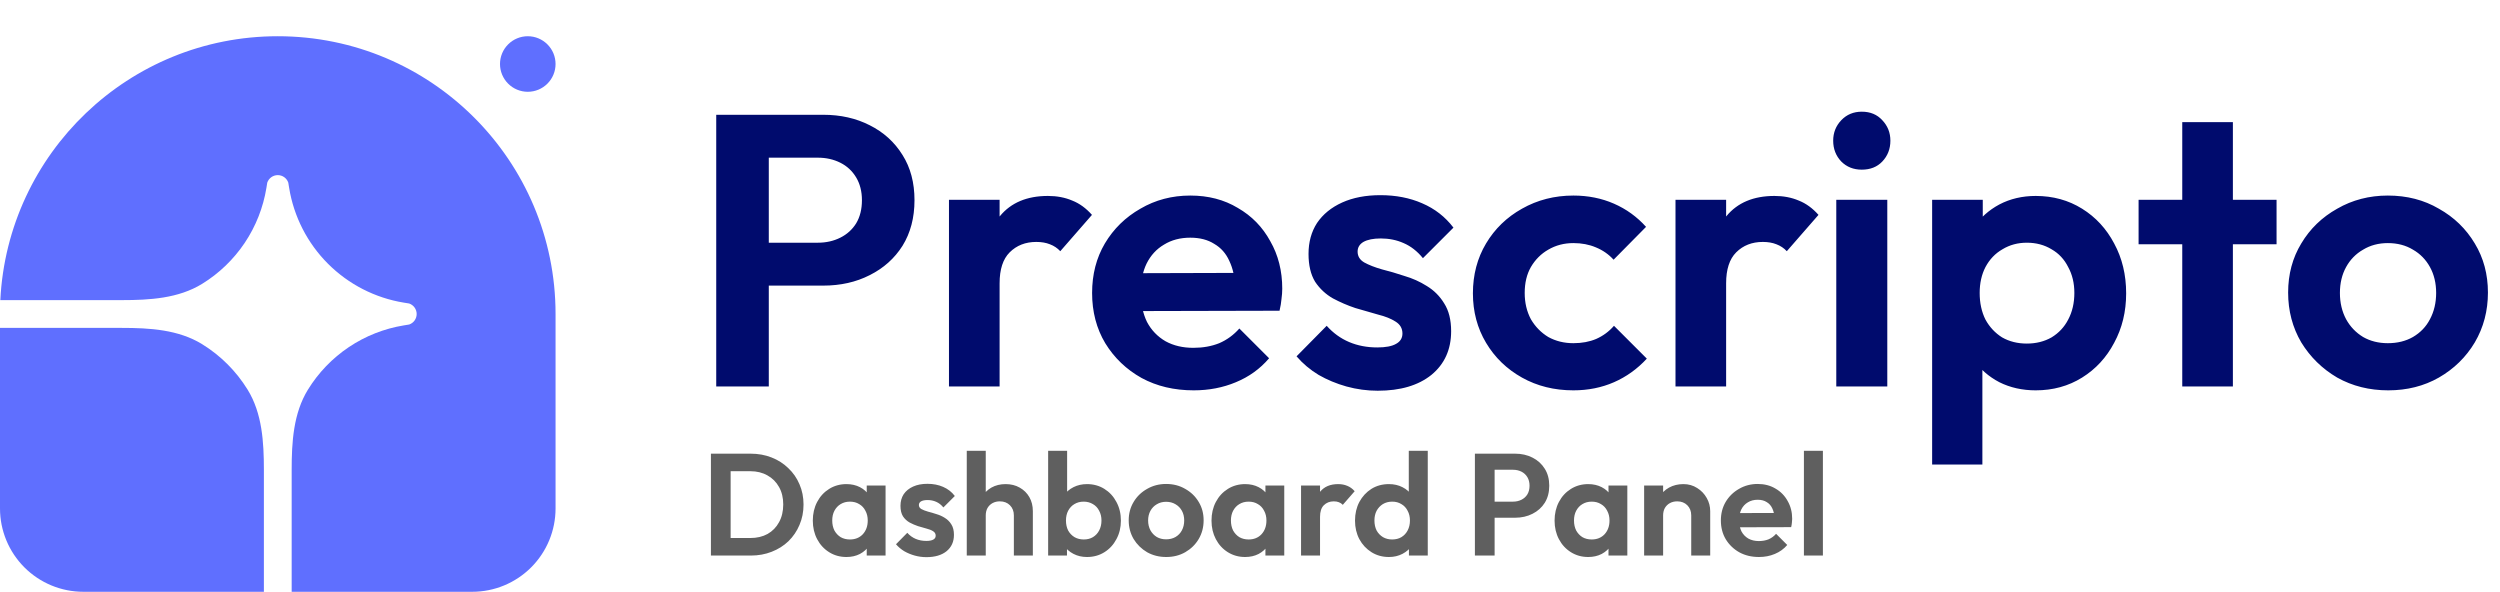
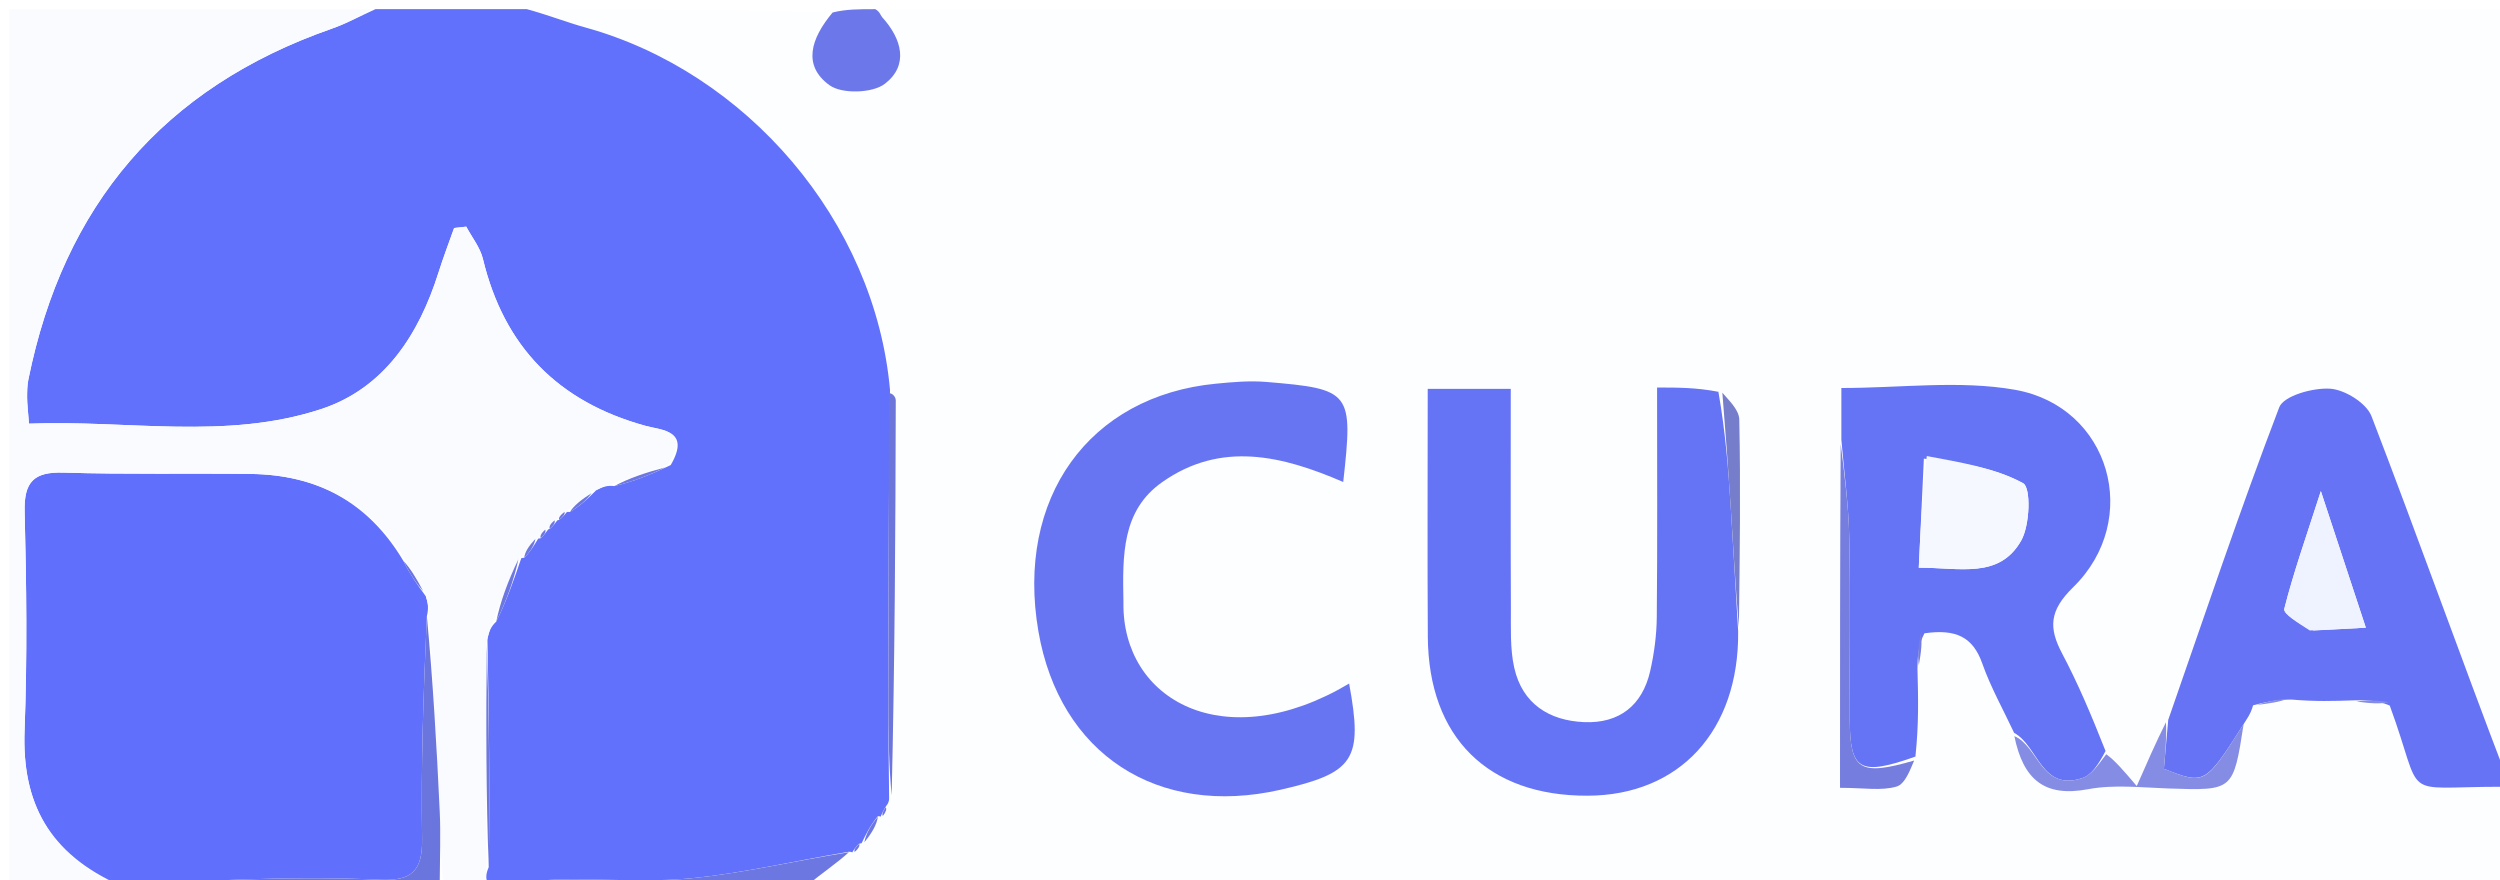
- <svg xmlns="http://www.w3.org/2000/svg" width="207" height="49" viewBox="0 0 207 49" fill="none">
-   <path d="M23 3C35.703 3 46 13.297 46 26V42.1C46 43.93 45.273 45.685 43.979 46.979C42.685 48.273 40.93 49 39.1 49H24.15V38.91C24.15 36.608 24.29 34.222 25.497 32.263C26.362 30.859 27.518 29.657 28.888 28.738C30.258 27.82 31.81 27.208 33.437 26.942L33.878 26.87C34.059 26.808 34.217 26.691 34.328 26.535C34.44 26.379 34.5 26.192 34.5 26C34.5 25.808 34.44 25.621 34.328 25.465C34.217 25.309 34.059 25.192 33.878 25.129L33.437 25.058C31.059 24.67 28.863 23.544 27.159 21.84C25.456 20.137 24.33 17.941 23.942 15.563L23.87 15.122C23.808 14.941 23.691 14.783 23.535 14.671C23.379 14.56 23.192 14.5 23 14.5C22.808 14.5 22.621 14.56 22.465 14.671C22.309 14.783 22.191 14.941 22.129 15.122L22.058 15.563C21.792 17.19 21.18 18.741 20.261 20.111C19.343 21.481 18.141 22.638 16.737 23.502C14.777 24.71 12.392 24.85 10.09 24.85H0.027C0.629 12.682 10.683 3 23 3Z" fill="#5F6FFF" />
-   <path d="M0 27.15H10.09C12.392 27.15 14.777 27.29 16.737 28.498C18.269 29.442 19.558 30.731 20.502 32.263C21.71 34.222 21.85 36.608 21.85 38.91V49H6.9C5.07 49 3.315 48.273 2.021 46.979C0.727 45.685 0 43.93 0 42.1L0 27.15ZM46 5.3C46 5.91 45.758 6.495 45.326 6.926C44.895 7.358 44.31 7.6 43.7 7.6C43.09 7.6 42.505 7.358 42.074 6.926C41.642 6.495 41.4 5.91 41.4 5.3C41.4 4.69 41.642 4.105 42.074 3.674C42.505 3.242 43.09 3 43.7 3C44.31 3 44.895 3.242 45.326 3.674C45.758 4.105 46 4.69 46 5.3Z" fill="#5F6FFF" />
-   <path d="M62.504 23.648V20.096H67.72C68.403 20.096 69.021 19.957 69.576 19.68C70.131 19.403 70.568 19.008 70.888 18.496C71.208 17.963 71.368 17.323 71.368 16.576C71.368 15.851 71.208 15.221 70.888 14.688C70.568 14.155 70.131 13.749 69.576 13.472C69.021 13.195 68.403 13.056 67.72 13.056H62.504V9.504H68.168C69.597 9.504 70.877 9.792 72.008 10.368C73.16 10.944 74.067 11.765 74.728 12.832C75.389 13.877 75.72 15.125 75.72 16.576C75.72 18.027 75.389 19.285 74.728 20.352C74.067 21.397 73.16 22.208 72.008 22.784C70.877 23.36 69.597 23.648 68.168 23.648H62.504ZM59.304 32V9.504H63.656V32H59.304ZM78.575 32V16.544H82.767V32H78.575ZM82.767 23.456L81.135 22.368C81.327 20.469 81.881 18.976 82.799 17.888C83.716 16.779 85.039 16.224 86.767 16.224C87.513 16.224 88.185 16.352 88.783 16.608C89.38 16.843 89.924 17.237 90.415 17.792L87.791 20.8C87.556 20.544 87.268 20.352 86.927 20.224C86.607 20.096 86.233 20.032 85.807 20.032C84.911 20.032 84.175 20.32 83.599 20.896C83.044 21.451 82.767 22.304 82.767 23.456ZM98.842 32.32C97.22 32.32 95.78 31.979 94.522 31.296C93.263 30.592 92.26 29.632 91.514 28.416C90.788 27.2 90.426 25.813 90.426 24.256C90.426 22.72 90.778 21.355 91.482 20.16C92.207 18.944 93.188 17.984 94.426 17.28C95.663 16.555 97.039 16.192 98.554 16.192C100.047 16.192 101.359 16.533 102.49 17.216C103.642 17.877 104.538 18.795 105.178 19.968C105.839 21.12 106.17 22.432 106.17 23.904C106.17 24.181 106.148 24.469 106.106 24.768C106.084 25.045 106.031 25.365 105.946 25.728L92.954 25.76V22.624L103.994 22.592L102.298 23.904C102.255 22.987 102.084 22.219 101.786 21.6C101.508 20.981 101.092 20.512 100.538 20.192C100.004 19.851 99.343 19.68 98.554 19.68C97.722 19.68 96.996 19.872 96.378 20.256C95.759 20.619 95.279 21.141 94.938 21.824C94.618 22.485 94.458 23.275 94.458 24.192C94.458 25.131 94.628 25.952 94.97 26.656C95.332 27.339 95.844 27.872 96.506 28.256C97.167 28.619 97.935 28.8 98.81 28.8C99.599 28.8 100.314 28.672 100.954 28.416C101.594 28.139 102.148 27.733 102.618 27.2L105.082 29.664C104.335 30.539 103.418 31.2 102.33 31.648C101.263 32.096 100.1 32.32 98.842 32.32ZM114.074 32.352C113.2 32.352 112.336 32.235 111.482 32C110.65 31.765 109.882 31.445 109.178 31.04C108.474 30.613 107.866 30.101 107.354 29.504L109.85 26.976C110.384 27.573 111.002 28.021 111.706 28.32C112.41 28.619 113.189 28.768 114.042 28.768C114.725 28.768 115.237 28.672 115.578 28.48C115.941 28.288 116.122 28 116.122 27.616C116.122 27.189 115.93 26.859 115.546 26.624C115.184 26.389 114.704 26.197 114.106 26.048C113.509 25.877 112.88 25.696 112.218 25.504C111.578 25.291 110.96 25.024 110.362 24.704C109.765 24.363 109.274 23.904 108.89 23.328C108.528 22.731 108.346 21.963 108.346 21.024C108.346 20.043 108.581 19.189 109.05 18.464C109.541 17.739 110.234 17.173 111.13 16.768C112.026 16.363 113.082 16.16 114.298 16.16C115.578 16.16 116.73 16.384 117.754 16.832C118.8 17.28 119.664 17.952 120.346 18.848L117.818 21.376C117.349 20.8 116.816 20.384 116.218 20.128C115.642 19.872 115.013 19.744 114.33 19.744C113.712 19.744 113.232 19.84 112.89 20.032C112.57 20.224 112.41 20.491 112.41 20.832C112.41 21.216 112.592 21.515 112.954 21.728C113.338 21.941 113.829 22.133 114.426 22.304C115.024 22.453 115.642 22.635 116.282 22.848C116.944 23.04 117.562 23.317 118.138 23.68C118.736 24.043 119.216 24.523 119.578 25.12C119.962 25.717 120.154 26.485 120.154 27.424C120.154 28.939 119.61 30.144 118.522 31.04C117.434 31.915 115.952 32.352 114.074 32.352ZM130.277 32.32C128.698 32.32 127.28 31.968 126.021 31.264C124.762 30.56 123.77 29.6 123.045 28.384C122.32 27.168 121.957 25.803 121.957 24.288C121.957 22.752 122.32 21.376 123.045 20.16C123.77 18.944 124.762 17.984 126.021 17.28C127.301 16.555 128.72 16.192 130.277 16.192C131.493 16.192 132.613 16.416 133.637 16.864C134.661 17.312 135.546 17.952 136.293 18.784L133.605 21.504C133.2 21.056 132.709 20.715 132.133 20.48C131.578 20.245 130.96 20.128 130.277 20.128C129.509 20.128 128.816 20.309 128.197 20.672C127.6 21.013 127.12 21.493 126.757 22.112C126.416 22.709 126.245 23.424 126.245 24.256C126.245 25.067 126.416 25.792 126.757 26.432C127.12 27.051 127.6 27.541 128.197 27.904C128.816 28.245 129.509 28.416 130.277 28.416C130.981 28.416 131.61 28.299 132.165 28.064C132.741 27.808 133.232 27.445 133.637 26.976L136.357 29.696C135.568 30.549 134.661 31.2 133.637 31.648C132.613 32.096 131.493 32.32 130.277 32.32ZM138.731 32V16.544H142.923V32H138.731ZM142.923 23.456L141.291 22.368C141.483 20.469 142.038 18.976 142.955 17.888C143.872 16.779 145.195 16.224 146.923 16.224C147.67 16.224 148.342 16.352 148.939 16.608C149.536 16.843 150.08 17.237 150.571 17.792L147.947 20.8C147.712 20.544 147.424 20.352 147.083 20.224C146.763 20.096 146.39 20.032 145.963 20.032C145.067 20.032 144.331 20.32 143.755 20.896C143.2 21.451 142.923 22.304 142.923 23.456ZM152.044 32V16.544H156.268V32H152.044ZM154.156 14.048C153.473 14.048 152.908 13.824 152.46 13.376C152.012 12.907 151.788 12.331 151.788 11.648C151.788 10.987 152.012 10.421 152.46 9.952C152.908 9.483 153.473 9.248 154.156 9.248C154.86 9.248 155.425 9.483 155.852 9.952C156.3 10.421 156.524 10.987 156.524 11.648C156.524 12.331 156.3 12.907 155.852 13.376C155.425 13.824 154.86 14.048 154.156 14.048ZM168.557 32.32C167.448 32.32 166.445 32.096 165.549 31.648C164.653 31.179 163.938 30.549 163.405 29.76C162.872 28.971 162.584 28.064 162.541 27.04V21.568C162.584 20.544 162.872 19.637 163.405 18.848C163.96 18.037 164.674 17.397 165.549 16.928C166.445 16.459 167.448 16.224 168.557 16.224C169.986 16.224 171.266 16.576 172.397 17.28C173.528 17.984 174.413 18.944 175.053 20.16C175.714 21.376 176.045 22.752 176.045 24.288C176.045 25.803 175.714 27.168 175.053 28.384C174.413 29.6 173.528 30.56 172.397 31.264C171.266 31.968 169.986 32.32 168.557 32.32ZM167.821 28.448C168.589 28.448 169.272 28.277 169.869 27.936C170.466 27.573 170.925 27.083 171.245 26.464C171.586 25.824 171.757 25.088 171.757 24.256C171.757 23.445 171.586 22.731 171.245 22.112C170.925 21.472 170.466 20.981 169.869 20.64C169.272 20.277 168.589 20.096 167.821 20.096C167.074 20.096 166.402 20.277 165.805 20.64C165.208 20.981 164.738 21.472 164.397 22.112C164.077 22.731 163.917 23.445 163.917 24.256C163.917 25.088 164.077 25.824 164.397 26.464C164.738 27.083 165.197 27.573 165.773 27.936C166.37 28.277 167.053 28.448 167.821 28.448ZM159.981 38.464V16.544H164.173V20.608L163.469 24.352L164.141 28.096V38.464H159.981ZM180.691 32V10.112H184.883V32H180.691ZM177.075 20.224V16.544H188.499V20.224H177.075ZM197.745 32.32C196.188 32.32 194.78 31.968 193.521 31.264C192.284 30.539 191.292 29.568 190.545 28.352C189.82 27.115 189.457 25.739 189.457 24.224C189.457 22.709 189.82 21.355 190.545 20.16C191.27 18.944 192.262 17.984 193.521 17.28C194.78 16.555 196.177 16.192 197.713 16.192C199.292 16.192 200.7 16.555 201.937 17.28C203.196 17.984 204.188 18.944 204.913 20.16C205.638 21.355 206.001 22.709 206.001 24.224C206.001 25.739 205.638 27.115 204.913 28.352C204.188 29.568 203.196 30.539 201.937 31.264C200.7 31.968 199.302 32.32 197.745 32.32ZM197.713 28.416C198.502 28.416 199.196 28.245 199.793 27.904C200.412 27.541 200.881 27.051 201.201 26.432C201.542 25.792 201.713 25.067 201.713 24.256C201.713 23.445 201.542 22.731 201.201 22.112C200.86 21.493 200.39 21.013 199.793 20.672C199.196 20.309 198.502 20.128 197.713 20.128C196.945 20.128 196.262 20.309 195.665 20.672C195.068 21.013 194.598 21.493 194.257 22.112C193.916 22.731 193.745 23.445 193.745 24.256C193.745 25.067 193.916 25.792 194.257 26.432C194.598 27.051 195.068 27.541 195.665 27.904C196.262 28.245 196.945 28.416 197.713 28.416Z" fill="#000B6D" />
-   <path d="M59.98 46V44.548H62.128C62.672 44.548 63.148 44.436 63.556 44.212C63.964 43.98 64.28 43.656 64.504 43.24C64.736 42.824 64.852 42.332 64.852 41.764C64.852 41.212 64.736 40.732 64.504 40.324C64.272 39.908 63.952 39.588 63.544 39.364C63.136 39.132 62.664 39.016 62.128 39.016H59.944V37.564H62.152C62.776 37.564 63.352 37.668 63.88 37.876C64.416 38.084 64.88 38.38 65.272 38.764C65.672 39.14 65.98 39.584 66.196 40.096C66.42 40.608 66.532 41.168 66.532 41.776C66.532 42.384 66.42 42.948 66.196 43.468C65.98 43.98 65.676 44.428 65.284 44.812C64.892 45.188 64.428 45.48 63.892 45.688C63.364 45.896 62.792 46 62.176 46H59.98ZM58.864 46V37.564H60.496V46H58.864ZM70.085 46.12C69.557 46.12 69.081 45.988 68.657 45.724C68.233 45.46 67.901 45.1 67.661 44.644C67.421 44.188 67.301 43.676 67.301 43.108C67.301 42.532 67.421 42.016 67.661 41.56C67.901 41.104 68.233 40.744 68.657 40.48C69.081 40.216 69.557 40.084 70.085 40.084C70.501 40.084 70.873 40.168 71.201 40.336C71.529 40.504 71.789 40.74 71.981 41.044C72.181 41.34 72.289 41.676 72.305 42.052V44.14C72.289 44.524 72.181 44.864 71.981 45.16C71.789 45.456 71.529 45.692 71.201 45.868C70.873 46.036 70.501 46.12 70.085 46.12ZM70.373 44.668C70.813 44.668 71.169 44.524 71.441 44.236C71.713 43.94 71.849 43.56 71.849 43.096C71.849 42.792 71.785 42.524 71.657 42.292C71.537 42.052 71.365 41.868 71.141 41.74C70.925 41.604 70.669 41.536 70.373 41.536C70.085 41.536 69.829 41.604 69.605 41.74C69.389 41.868 69.217 42.052 69.089 42.292C68.969 42.524 68.909 42.792 68.909 43.096C68.909 43.408 68.969 43.684 69.089 43.924C69.217 44.156 69.389 44.34 69.605 44.476C69.829 44.604 70.085 44.668 70.373 44.668ZM71.765 46V44.44L72.017 43.024L71.765 41.632V40.204H73.325V46H71.765ZM76.707 46.132C76.379 46.132 76.055 46.088 75.736 46C75.424 45.912 75.135 45.792 74.871 45.64C74.608 45.48 74.379 45.288 74.188 45.064L75.124 44.116C75.323 44.34 75.555 44.508 75.82 44.62C76.084 44.732 76.376 44.788 76.695 44.788C76.951 44.788 77.144 44.752 77.272 44.68C77.407 44.608 77.475 44.5 77.475 44.356C77.475 44.196 77.403 44.072 77.26 43.984C77.124 43.896 76.944 43.824 76.719 43.768C76.496 43.704 76.26 43.636 76.011 43.564C75.772 43.484 75.54 43.384 75.316 43.264C75.091 43.136 74.907 42.964 74.763 42.748C74.627 42.524 74.559 42.236 74.559 41.884C74.559 41.516 74.647 41.196 74.823 40.924C75.007 40.652 75.267 40.44 75.603 40.288C75.939 40.136 76.335 40.06 76.791 40.06C77.272 40.06 77.704 40.144 78.088 40.312C78.48 40.48 78.803 40.732 79.059 41.068L78.112 42.016C77.936 41.8 77.736 41.644 77.511 41.548C77.296 41.452 77.059 41.404 76.803 41.404C76.572 41.404 76.391 41.44 76.263 41.512C76.144 41.584 76.084 41.684 76.084 41.812C76.084 41.956 76.151 42.068 76.287 42.148C76.431 42.228 76.615 42.3 76.84 42.364C77.064 42.42 77.296 42.488 77.535 42.568C77.784 42.64 78.016 42.744 78.231 42.88C78.456 43.016 78.635 43.196 78.772 43.42C78.915 43.644 78.987 43.932 78.987 44.284C78.987 44.852 78.784 45.304 78.376 45.64C77.968 45.968 77.412 46.132 76.707 46.132ZM83.948 46V42.676C83.948 42.332 83.84 42.052 83.624 41.836C83.408 41.62 83.128 41.512 82.784 41.512C82.56 41.512 82.36 41.56 82.184 41.656C82.008 41.752 81.868 41.888 81.764 42.064C81.668 42.24 81.62 42.444 81.62 42.676L81.008 42.364C81.008 41.908 81.104 41.512 81.296 41.176C81.488 40.832 81.752 40.564 82.088 40.372C82.432 40.18 82.824 40.084 83.264 40.084C83.704 40.084 84.092 40.18 84.428 40.372C84.772 40.564 85.04 40.828 85.232 41.164C85.424 41.5 85.52 41.888 85.52 42.328V46H83.948ZM80.048 46V37.324H81.62V46H80.048ZM90.002 46.12C89.586 46.12 89.21 46.032 88.874 45.856C88.538 45.68 88.27 45.44 88.07 45.136C87.87 44.832 87.762 44.492 87.746 44.116V42.052C87.762 41.676 87.87 41.34 88.07 41.044C88.278 40.74 88.55 40.504 88.886 40.336C89.222 40.168 89.594 40.084 90.002 40.084C90.538 40.084 91.018 40.216 91.442 40.48C91.866 40.744 92.198 41.104 92.438 41.56C92.686 42.016 92.81 42.532 92.81 43.108C92.81 43.676 92.686 44.188 92.438 44.644C92.198 45.1 91.866 45.46 91.442 45.724C91.018 45.988 90.538 46.12 90.002 46.12ZM89.738 44.668C90.026 44.668 90.278 44.604 90.494 44.476C90.718 44.34 90.89 44.156 91.01 43.924C91.138 43.684 91.202 43.408 91.202 43.096C91.202 42.792 91.138 42.524 91.01 42.292C90.89 42.052 90.718 41.868 90.494 41.74C90.27 41.604 90.014 41.536 89.726 41.536C89.438 41.536 89.182 41.604 88.958 41.74C88.742 41.868 88.57 42.052 88.442 42.292C88.322 42.524 88.262 42.792 88.262 43.096C88.262 43.408 88.322 43.684 88.442 43.924C88.57 44.156 88.746 44.34 88.97 44.476C89.194 44.604 89.45 44.668 89.738 44.668ZM86.786 46V37.324H88.358V41.632L88.094 43.024L88.346 44.44V46H86.786ZM96.564 46.12C95.981 46.12 95.453 45.988 94.981 45.724C94.516 45.452 94.144 45.088 93.865 44.632C93.593 44.168 93.457 43.652 93.457 43.084C93.457 42.516 93.593 42.008 93.865 41.56C94.136 41.104 94.508 40.744 94.981 40.48C95.453 40.208 95.977 40.072 96.552 40.072C97.144 40.072 97.672 40.208 98.136 40.48C98.609 40.744 98.981 41.104 99.252 41.56C99.525 42.008 99.66 42.516 99.66 43.084C99.66 43.652 99.525 44.168 99.252 44.632C98.981 45.088 98.609 45.452 98.136 45.724C97.672 45.988 97.148 46.12 96.564 46.12ZM96.552 44.656C96.849 44.656 97.109 44.592 97.332 44.464C97.564 44.328 97.74 44.144 97.861 43.912C97.989 43.672 98.052 43.4 98.052 43.096C98.052 42.792 97.989 42.524 97.861 42.292C97.733 42.06 97.556 41.88 97.332 41.752C97.109 41.616 96.849 41.548 96.552 41.548C96.264 41.548 96.008 41.616 95.784 41.752C95.561 41.88 95.385 42.06 95.257 42.292C95.129 42.524 95.064 42.792 95.064 43.096C95.064 43.4 95.129 43.672 95.257 43.912C95.385 44.144 95.561 44.328 95.784 44.464C96.008 44.592 96.264 44.656 96.552 44.656ZM103.097 46.12C102.569 46.12 102.093 45.988 101.669 45.724C101.245 45.46 100.913 45.1 100.673 44.644C100.433 44.188 100.313 43.676 100.313 43.108C100.313 42.532 100.433 42.016 100.673 41.56C100.913 41.104 101.245 40.744 101.669 40.48C102.093 40.216 102.569 40.084 103.097 40.084C103.513 40.084 103.885 40.168 104.213 40.336C104.541 40.504 104.801 40.74 104.993 41.044C105.193 41.34 105.301 41.676 105.317 42.052V44.14C105.301 44.524 105.193 44.864 104.993 45.16C104.801 45.456 104.541 45.692 104.213 45.868C103.885 46.036 103.513 46.12 103.097 46.12ZM103.385 44.668C103.825 44.668 104.181 44.524 104.453 44.236C104.725 43.94 104.861 43.56 104.861 43.096C104.861 42.792 104.797 42.524 104.669 42.292C104.549 42.052 104.377 41.868 104.153 41.74C103.937 41.604 103.681 41.536 103.385 41.536C103.097 41.536 102.841 41.604 102.617 41.74C102.401 41.868 102.229 42.052 102.101 42.292C101.981 42.524 101.921 42.792 101.921 43.096C101.921 43.408 101.981 43.684 102.101 43.924C102.229 44.156 102.401 44.34 102.617 44.476C102.841 44.604 103.097 44.668 103.385 44.668ZM104.777 46V44.44L105.029 43.024L104.777 41.632V40.204H106.337V46H104.777ZM107.727 46V40.204H109.299V46H107.727ZM109.299 42.796L108.687 42.388C108.759 41.676 108.967 41.116 109.311 40.708C109.655 40.292 110.151 40.084 110.799 40.084C111.079 40.084 111.331 40.132 111.555 40.228C111.779 40.316 111.983 40.464 112.167 40.672L111.183 41.8C111.095 41.704 110.987 41.632 110.859 41.584C110.739 41.536 110.599 41.512 110.439 41.512C110.103 41.512 109.827 41.62 109.611 41.836C109.403 42.044 109.299 42.364 109.299 42.796ZM115.003 46.12C114.467 46.12 113.987 45.988 113.563 45.724C113.139 45.46 112.803 45.1 112.555 44.644C112.315 44.188 112.195 43.676 112.195 43.108C112.195 42.532 112.315 42.016 112.555 41.56C112.803 41.104 113.135 40.744 113.551 40.48C113.975 40.216 114.459 40.084 115.003 40.084C115.419 40.084 115.791 40.168 116.119 40.336C116.455 40.504 116.723 40.74 116.923 41.044C117.131 41.34 117.243 41.676 117.259 42.052V44.116C117.243 44.492 117.135 44.832 116.935 45.136C116.735 45.44 116.467 45.68 116.131 45.856C115.795 46.032 115.419 46.12 115.003 46.12ZM115.267 44.668C115.563 44.668 115.819 44.604 116.035 44.476C116.259 44.34 116.431 44.156 116.551 43.924C116.679 43.684 116.743 43.408 116.743 43.096C116.743 42.792 116.679 42.524 116.551 42.292C116.431 42.052 116.259 41.868 116.035 41.74C115.819 41.604 115.567 41.536 115.279 41.536C114.983 41.536 114.723 41.604 114.499 41.74C114.283 41.876 114.111 42.06 113.983 42.292C113.863 42.524 113.803 42.792 113.803 43.096C113.803 43.408 113.863 43.684 113.983 43.924C114.111 44.156 114.287 44.34 114.511 44.476C114.735 44.604 114.987 44.668 115.267 44.668ZM118.219 46H116.659V44.44L116.911 43.024L116.647 41.632V37.324H118.219V46ZM123.322 42.868V41.536H125.278C125.534 41.536 125.766 41.484 125.974 41.38C126.182 41.276 126.346 41.128 126.466 40.936C126.586 40.736 126.646 40.496 126.646 40.216C126.646 39.944 126.586 39.708 126.466 39.508C126.346 39.308 126.182 39.156 125.974 39.052C125.766 38.948 125.534 38.896 125.278 38.896H123.322V37.564H125.446C125.982 37.564 126.462 37.672 126.886 37.888C127.318 38.104 127.658 38.412 127.906 38.812C128.154 39.204 128.278 39.672 128.278 40.216C128.278 40.76 128.154 41.232 127.906 41.632C127.658 42.024 127.318 42.328 126.886 42.544C126.462 42.76 125.982 42.868 125.446 42.868H123.322ZM122.122 46V37.564H123.754V46H122.122ZM131.503 46.12C130.975 46.12 130.499 45.988 130.075 45.724C129.651 45.46 129.319 45.1 129.079 44.644C128.839 44.188 128.719 43.676 128.719 43.108C128.719 42.532 128.839 42.016 129.079 41.56C129.319 41.104 129.651 40.744 130.075 40.48C130.499 40.216 130.975 40.084 131.503 40.084C131.919 40.084 132.291 40.168 132.619 40.336C132.947 40.504 133.207 40.74 133.399 41.044C133.599 41.34 133.707 41.676 133.723 42.052V44.14C133.707 44.524 133.599 44.864 133.399 45.16C133.207 45.456 132.947 45.692 132.619 45.868C132.291 46.036 131.919 46.12 131.503 46.12ZM131.791 44.668C132.231 44.668 132.587 44.524 132.859 44.236C133.131 43.94 133.267 43.56 133.267 43.096C133.267 42.792 133.203 42.524 133.075 42.292C132.955 42.052 132.783 41.868 132.559 41.74C132.343 41.604 132.087 41.536 131.791 41.536C131.503 41.536 131.247 41.604 131.023 41.74C130.807 41.868 130.635 42.052 130.507 42.292C130.387 42.524 130.327 42.792 130.327 43.096C130.327 43.408 130.387 43.684 130.507 43.924C130.635 44.156 130.807 44.34 131.023 44.476C131.247 44.604 131.503 44.668 131.791 44.668ZM133.183 46V44.44L133.435 43.024L133.183 41.632V40.204H134.743V46H133.183ZM140.034 46V42.676C140.034 42.332 139.926 42.052 139.71 41.836C139.494 41.62 139.214 41.512 138.87 41.512C138.646 41.512 138.446 41.56 138.27 41.656C138.094 41.752 137.954 41.888 137.85 42.064C137.754 42.24 137.706 42.444 137.706 42.676L137.094 42.364C137.094 41.908 137.19 41.512 137.382 41.176C137.582 40.832 137.854 40.564 138.198 40.372C138.55 40.18 138.946 40.084 139.386 40.084C139.81 40.084 140.19 40.192 140.526 40.408C140.862 40.616 141.126 40.892 141.318 41.236C141.51 41.572 141.605 41.936 141.605 42.328V46H140.034ZM136.134 46V40.204H137.706V46H136.134ZM145.644 46.12C145.036 46.12 144.496 45.992 144.024 45.736C143.552 45.472 143.176 45.112 142.896 44.656C142.624 44.2 142.488 43.68 142.488 43.096C142.488 42.52 142.62 42.008 142.884 41.56C143.156 41.104 143.524 40.744 143.988 40.48C144.452 40.208 144.968 40.072 145.536 40.072C146.096 40.072 146.588 40.2 147.012 40.456C147.444 40.704 147.78 41.048 148.02 41.488C148.268 41.92 148.392 42.412 148.392 42.964C148.392 43.068 148.384 43.176 148.368 43.288C148.36 43.392 148.34 43.512 148.308 43.648L143.436 43.66V42.484L147.576 42.472L146.94 42.964C146.924 42.62 146.86 42.332 146.748 42.1C146.644 41.868 146.488 41.692 146.28 41.572C146.08 41.444 145.832 41.38 145.536 41.38C145.224 41.38 144.952 41.452 144.72 41.596C144.488 41.732 144.308 41.928 144.18 42.184C144.06 42.432 144 42.728 144 43.072C144 43.424 144.064 43.732 144.192 43.996C144.328 44.252 144.52 44.452 144.768 44.596C145.016 44.732 145.304 44.8 145.632 44.8C145.928 44.8 146.196 44.752 146.436 44.656C146.676 44.552 146.884 44.4 147.06 44.2L147.984 45.124C147.704 45.452 147.36 45.7 146.952 45.868C146.552 46.036 146.116 46.12 145.644 46.12ZM149.364 46V37.324H150.936V46H149.364Z" fill="#5F5F5F" />
+ <svg xmlns="http://www.w3.org/2000/svg" version="1.1" id="Layer_1" x="0px" y="0px" width="100%" viewBox="0 0 273 96" enable-background="new 0 0 273 96" xml:space="preserve">
+   <path fill="#FDFEFF" opacity="1" stroke="none" d=" M274,86   C274,89.659 274,93.317 274,97   C212.312,97 150.625,97 88.587,96.688   C89.856,95.28 91.474,94.185 93.07,93.045   C93.048,93.001 93.056,93.1 93.324,93.04   C93.756,92.67 93.92,92.36 94.046,92.059   C94.009,92.069 94.085,92.082 94.384,91.974   C95.204,90.979 95.726,90.093 96.226,89.158   C96.205,89.109 96.163,89.206 96.409,89.103   C96.75,88.67 96.846,88.342 97.027,87.816   C97.111,87.619 97.092,87.19 97.368,86.857   C97.712,72.253 97.787,57.983 97.818,43.713   C97.819,43.291 97.357,42.869 97.221,42.058   C95.534,24.098 81.482,7.854 63.932,3.004   C61.924,2.449 59.976,1.673 58,1   C68.688,1 79.375,1 90.454,1.364   C88.541,4.205 87.609,7.154 90.586,9.308   C91.939,10.287 95.282,10.186 96.627,9.151   C99.256,7.128 98.497,4.263 96.341,1.89   C96.142,1.67 96.11,1.3 96,1   C155.234,1 214.468,1 274,1   C274,28.687 274,56.375 273.693,84.342   C268.625,71.547 263.958,58.435 258.967,45.449   C258.417,44.017 256.057,42.551 254.45,42.446   C252.582,42.325 249.376,43.213 248.891,44.482   C244.582,55.753 240.746,67.206 236.521,78.871   C235.372,81.188 234.473,83.238 233.334,85.835   C231.881,84.132 230.954,83.045 229.951,81.607   C228.324,77.954 226.89,74.589 225.186,71.367   C223.687,68.533 223.795,66.663 226.388,64.129   C233.95,56.738 230.43,44.397 220.031,42.564   C213.98,41.497 207.586,42.37 201.077,42.37   C201.077,44.423 201.077,46.221 201.003,48.481   C200.929,61.238 200.929,73.533 200.929,86.029   C203.527,86.029 205.439,86.381 207.106,85.893   C208.062,85.613 208.62,83.97 209.493,82.51   C209.548,79.062 209.467,76.046 209.532,72.648   C209.799,71.184 209.921,70.102 210.446,69.035   C213.646,68.647 215.46,69.611 216.46,72.441   C217.382,75.053 218.762,77.503 219.968,80.385   C220.93,85.122 223.252,87.083 228.017,86.182   C230.859,85.645 233.888,86.005 236.828,86.103   C243.876,86.336 243.875,86.369 245.465,78.625   C245.782,77.899 245.909,77.46 246.431,76.982   C247.862,76.806 248.899,76.668 250.37,76.609   C252.853,76.619 254.902,76.55 257.339,76.607   C258.816,76.814 259.904,76.895 261.09,77.339   C264.824,87.568 261.782,85.919 273.014,85.915   C273.343,85.915 273.671,85.971 274,86  M189.965,68.05   C189.984,60.637 190.087,53.222 189.93,45.813   C189.906,44.697 188.671,43.608 187.134,42.318   C185.207,42.318 183.28,42.318 180.953,42.318   C180.953,51.097 180.999,59.238 180.921,67.378   C180.902,69.352 180.638,71.36 180.199,73.286   C179.344,77.038 176.82,79.017 172.998,78.857   C169.151,78.696 166.232,76.841 165.352,72.904   C164.888,70.826 164.999,68.603 164.989,66.444   C164.953,58.509 164.975,50.574 164.975,42.462   C161.698,42.462 159.113,42.462 155.907,42.462   C155.907,51.655 155.861,60.6 155.919,69.543   C155.991,80.518 162.482,86.929 173.369,86.891   C183.415,86.856 189.904,79.783 189.965,68.05  M122.642,65.317   C122.578,60.593 122.504,55.758 126.902,52.656   C133.353,48.106 140.062,49.775 146.68,52.634   C147.778,42.772 147.575,42.478 138.249,41.705   C136.448,41.556 134.605,41.723 132.796,41.896   C118.906,43.224 110.891,54.414 113.393,68.937   C115.7,82.322 126.373,89.305 139.839,86.239   C147.912,84.401 148.854,82.944 147.325,74.646   C133.71,82.734 122.496,76.46 122.642,65.317  z" />
+   <path fill="#6171FC" opacity="1" stroke="none" d=" M57.532,1   C59.976,1.673 61.924,2.449 63.932,3.004   C81.482,7.854 95.534,24.098 97.189,42.572   C97.03,54.473 97.006,65.471 97.004,76.469   C97.003,80.043 97.061,83.616 97.092,87.19   C97.092,87.19 97.111,87.619 96.812,87.95   C96.396,88.589 96.28,88.898 96.163,89.206   C96.163,89.206 96.205,89.109 95.852,89.137   C95.028,90.137 94.556,91.11 94.085,92.082   C94.085,92.082 94.009,92.069 93.798,92.146   C93.41,92.515 93.233,92.808 93.056,93.1   C93.056,93.1 93.048,93.001 92.678,93.014   C86.719,94.019 81.163,95.347 75.53,95.902   C70.612,96.387 65.607,95.912 60.645,96.047   C58.756,96.098 56.881,96.667 55,97   C54.556,97 54.111,97 53.314,96.666   C53.005,95.889 53.049,95.447 53.368,94.693   C53.517,86.266 53.392,78.15 53.228,69.749   C53.396,68.947 53.602,68.429 54.189,67.882   C55.356,65.54 56.142,63.228 56.924,60.958   C56.918,60.999 56.889,60.92 57.24,60.91   C57.979,60.185 58.367,59.47 58.803,58.764   C58.851,58.774 58.775,58.836 59.048,58.774   C59.481,58.393 59.641,58.073 59.849,57.826   C59.897,57.898 59.752,57.802 60.03,57.753   C60.479,57.388 60.65,57.072 60.864,56.808   C60.907,56.86 60.777,56.822 61.05,56.775   C61.52,56.431 61.717,56.133 61.918,55.893   C61.922,55.95 61.849,55.862 62.229,55.909   C63.378,55.226 64.147,54.497 65.094,53.546   C65.81,53.152 66.349,52.98 67.076,53.083   C69.174,52.59 71.083,51.822 73.245,50.781   C75.462,46.965 72.259,46.989 70.484,46.501   C60.962,43.879 55.052,37.887 52.734,28.269   C52.433,27.022 51.536,25.919 50.915,24.75   C50.473,24.798 50.031,24.846 49.589,24.894   C49.021,26.507 48.405,28.106 47.892,29.736   C45.741,36.562 41.947,42.414 35.057,44.677   C24.642,48.097 13.833,45.834 3.165,46.264   C3.051,44.747 2.965,44.09 2.963,43.433   C2.961,42.77 2.967,42.092 3.098,41.446   C6.932,22.45 17.822,9.557 36.22,3.135   C37.861,2.562 39.409,1.718 41,1   C46.355,1 51.71,1 57.532,1  z" />
+   <path fill="#6170FC" opacity="1" stroke="none" d=" M15,97   C14.556,97 14.111,97 13.166,96.704   C5.366,93.248 2.385,87.661 2.683,79.779   C2.984,71.822 2.89,63.841 2.691,55.877   C2.608,52.592 3.711,51.507 6.956,51.608   C13.756,51.818 20.567,51.672 27.373,51.754   C34.516,51.839 40.172,54.746 44.045,61.249   C44.785,62.734 45.542,63.816 46.497,65.108   C46.754,65.882 46.814,66.447 46.614,67.287   C46.241,75.576 45.959,83.591 46.092,91.6   C46.151,95.145 44.914,96.217 41.503,96.063   C36.38,95.831 31.235,95.88 26.107,96.046   C22.399,96.165 18.702,96.668 15,97  z" />
+   <path fill="#F9FBFF" opacity="1" stroke="none" d=" M44.062,60.847   C40.172,54.746 34.516,51.839 27.373,51.754   C20.567,51.672 13.756,51.818 6.956,51.608   C3.711,51.507 2.608,52.592 2.691,55.877   C2.89,63.841 2.984,71.822 2.683,79.779   C2.385,87.661 5.366,93.248 12.833,96.704   C9.012,97 5.024,97 1.018,97   C1.018,65.107 1.018,33.213 1.018,1   C14.019,1 27.041,1 40.531,1   C39.409,1.718 37.861,2.562 36.22,3.135   C17.822,9.557 6.932,22.45 3.098,41.446   C2.967,42.092 2.961,42.77 2.963,43.433   C2.965,44.09 3.051,44.747 3.165,46.264   C13.833,45.834 24.642,48.097 35.057,44.677   C41.947,42.414 45.741,36.562 47.892,29.736   C48.405,28.106 49.021,26.507 49.589,24.894   C50.031,24.846 50.473,24.798 50.915,24.75   C51.536,25.919 52.433,27.022 52.734,28.269   C55.052,37.887 60.962,43.879 70.484,46.501   C72.259,46.989 75.462,46.965 72.879,50.768   C70.469,51.621 68.678,52.215 66.887,52.808   C66.349,52.98 65.81,53.152 64.78,53.62   C63.475,54.565 62.662,55.213 61.849,55.862   C61.849,55.862 61.922,55.95 61.65,55.954   C61.178,56.246 60.978,56.534 60.777,56.822   C60.777,56.822 60.907,56.86 60.598,56.874   C60.11,57.192 59.931,57.497 59.752,57.802   C59.752,57.802 59.897,57.898 59.588,57.904   C59.11,58.219 58.943,58.528 58.775,58.836   C58.775,58.836 58.851,58.774 58.515,58.862   C57.749,59.606 57.319,60.263 56.889,60.92   C56.889,60.92 56.918,60.999 56.606,61.112   C55.466,63.455 54.637,65.683 53.809,67.912   C53.602,68.429 53.396,68.947 53.12,70.206   C53.065,78.966 53.079,86.985 53.092,95.004   C53.049,95.447 53.005,95.889 52.981,96.666   C51.611,97 50.222,97 48.431,96.532   C48.033,93.588 48.135,91.108 48.02,88.638   C47.685,81.427 47.263,74.22 46.874,67.011   C46.814,66.447 46.754,65.882 46.418,64.778   C45.449,63.108 44.755,61.977 44.062,60.847  z" />
+   <path fill="#6673F5" opacity="1" stroke="none" d=" M274,85.75   C273.671,85.971 273.343,85.915 273.014,85.915   C261.782,85.919 264.824,87.568 260.961,77.047   C259.474,76.421 258.212,76.451 256.95,76.481   C254.902,76.55 252.853,76.619 250.2,76.391   C248.409,76.403 247.223,76.712 246.036,77.021   C245.909,77.46 245.782,77.899 245.197,78.769   C240.792,85.719 240.792,85.719 236.299,83.955   C236.456,82.171 236.614,80.388 236.771,78.605   C240.746,67.206 244.582,55.753 248.891,44.482   C249.376,43.213 252.582,42.325 254.45,42.446   C256.057,42.551 258.417,44.017 258.967,45.449   C263.958,58.435 268.625,71.547 273.693,84.811   C274,85 274,85.5 274,85.75  M252.656,68.853   C254.37,68.759 256.084,68.666 258.349,68.542   C256.673,63.455 255.24,59.102 253.437,53.63   C251.833,58.611 250.454,62.499 249.444,66.48   C249.303,67.033 250.98,68.047 252.656,68.853  z" />
+   <path fill="#6B75DE" opacity="1" stroke="none" d=" M46.614,67.287   C47.263,74.22 47.685,81.427 48.02,88.638   C48.135,91.108 48.033,93.588 48.015,96.532   C37.312,97 26.625,97 15.469,97   C18.702,96.668 22.399,96.165 26.107,96.046   C31.235,95.88 36.38,95.831 41.503,96.063   C44.914,96.217 46.151,95.145 46.092,91.6   C45.959,83.591 46.241,75.576 46.614,67.287  z" />
+   <path fill="#6C78EA" opacity="1" stroke="none" d=" M95.583,1   C96.11,1.3 96.142,1.67 96.341,1.89   C98.497,4.263 99.256,7.128 96.627,9.151   C95.282,10.186 91.939,10.287 90.586,9.308   C87.609,7.154 88.541,4.205 90.922,1.364   C92.389,1 93.778,1 95.583,1  z" />
+   <path fill="#6C77E1" opacity="1" stroke="none" d=" M55.469,97   C56.881,96.667 58.756,96.098 60.645,96.047   C65.607,95.912 70.612,96.387 75.53,95.902   C81.163,95.347 86.719,94.019 92.701,93.058   C91.474,94.185 89.856,95.28 88.119,96.688   C77.312,97 66.625,97 55.469,97  z" />
+   <path fill="#6573F5" opacity="1" stroke="none" d=" M189.808,68.971   C189.904,79.783 183.415,86.856 173.369,86.891   C162.482,86.929 155.991,80.518 155.919,69.543   C155.861,60.6 155.907,51.655 155.907,42.462   C159.113,42.462 161.698,42.462 164.975,42.462   C164.975,50.574 164.953,58.509 164.989,66.444   C164.999,68.603 164.888,70.826 165.352,72.904   C166.232,76.841 169.151,78.696 172.998,78.857   C176.82,79.017 179.344,77.038 180.199,73.286   C180.638,71.36 180.902,69.352 180.921,67.378   C180.999,59.238 180.953,51.097 180.953,42.318   C183.28,42.318 185.207,42.318 187.649,42.784   C188.442,47.303 188.737,51.355 188.995,55.409   C189.283,59.929 189.538,64.451 189.808,68.971  z" />
+   <path fill="#6573F5" opacity="1" stroke="none" d=" M219.94,80.025   C218.762,77.503 217.382,75.053 216.46,72.441   C215.46,69.611 213.646,68.647 210.149,69.157   C209.428,70.52 209.407,71.775 209.386,73.031   C209.467,76.046 209.548,79.062 209.163,82.618   C203.068,84.782 202.028,84.106 201.994,78.627   C201.952,71.988 202.084,65.347 201.943,58.711   C201.867,55.142 201.379,51.582 201.077,48.019   C201.077,46.221 201.077,44.423 201.077,42.37   C207.586,42.37 213.98,41.497 220.031,42.564   C230.43,44.397 233.95,56.738 226.388,64.129   C223.795,66.663 223.687,68.533 225.186,71.367   C226.89,74.589 228.324,77.954 229.926,82.011   C229.127,83.515 228.399,84.618 227.41,84.956   C222.92,86.492 222.587,81.463 219.94,80.025  M210.085,50.084   C209.904,53.951 209.724,57.818 209.529,61.994   C213.95,61.966 218.319,63.265 220.717,59.024   C221.677,57.327 221.794,53.241 220.921,52.766   C217.844,51.092 214.172,50.512 210.085,50.084  z" />
+   <path fill="#6875F2" opacity="1" stroke="none" d=" M122.68,65.763   C122.496,76.46 133.71,82.734 147.325,74.646   C148.854,82.944 147.912,84.401 139.839,86.239   C126.373,89.305 115.7,82.322 113.393,68.937   C110.891,54.414 118.906,43.224 132.796,41.896   C134.605,41.723 136.448,41.556 138.249,41.705   C147.575,42.478 147.778,42.772 146.68,52.634   C140.062,49.775 133.353,48.106 126.902,52.656   C122.504,55.758 122.578,60.593 122.68,65.763  z" />
+   <path fill="#757DDE" opacity="1" stroke="none" d=" M201.003,48.481   C201.379,51.582 201.867,55.142 201.943,58.711   C202.084,65.347 201.952,71.988 201.994,78.627   C202.028,84.106 203.068,84.782 209.028,83.049   C208.62,83.97 208.062,85.613 207.106,85.893   C205.439,86.381 203.527,86.029 200.929,86.029   C200.929,73.533 200.929,61.238 201.003,48.481  z" />
+   <path fill="#848CE4" opacity="1" stroke="none" d=" M219.968,80.385   C222.587,81.463 222.92,86.492 227.41,84.956   C228.399,84.618 229.127,83.515 230.001,82.361   C230.954,83.045 231.881,84.132 233.334,85.835   C234.473,83.238 235.372,81.188 236.521,78.871   C236.614,80.388 236.456,82.171 236.299,83.955   C240.792,85.719 240.792,85.719 245.008,79.055   C243.875,86.369 243.876,86.336 236.828,86.103   C233.888,86.005 230.859,85.645 228.017,86.182   C223.252,87.083 220.93,85.122 219.968,80.385  z" />
+   <path fill="#6C75DA" opacity="1" stroke="none" d=" M97.368,86.857   C97.061,83.616 97.003,80.043 97.004,76.469   C97.006,65.471 97.03,54.473 97.079,42.961   C97.357,42.869 97.819,43.291 97.818,43.713   C97.787,57.983 97.712,72.253 97.368,86.857  z" />
+   <path fill="#767ECB" opacity="1" stroke="none" d=" M189.887,68.51   C189.538,64.451 189.283,59.929 188.995,55.409   C188.737,51.355 188.442,47.303 188.08,42.878   C188.671,43.608 189.906,44.697 189.93,45.813   C190.087,53.222 189.984,60.637 189.887,68.51  z" />
+   <path fill="#757DDE" opacity="1" stroke="none" d=" M209.532,72.648   C209.407,71.775 209.428,70.52 209.746,69.143   C209.921,70.102 209.799,71.184 209.532,72.648  z" />
+   <path fill="#848CE4" opacity="1" stroke="none" d=" M246.431,76.982   C247.223,76.712 248.409,76.403 249.765,76.312   C248.899,76.668 247.862,76.806 246.431,76.982  z" />
+   <path fill="#848CE4" opacity="1" stroke="none" d=" M257.339,76.607   C258.212,76.451 259.474,76.421 260.864,76.683   C259.904,76.895 258.816,76.814 257.339,76.607  z" />
+   <path fill="#6C77E1" opacity="1" stroke="none" d=" M94.384,91.974   C94.556,91.11 95.028,90.137 95.873,89.185   C95.726,90.093 95.204,90.979 94.384,91.974  z" />
+   <path fill="#6C77E1" opacity="1" stroke="none" d=" M96.409,89.103   C96.28,88.898 96.396,88.589 96.727,88.147   C96.846,88.342 96.75,88.67 96.409,89.103  z" />
+   <path fill="#6C77E1" opacity="1" stroke="none" d=" M93.324,93.04   C93.233,92.808 93.41,92.515 93.835,92.136   C93.92,92.36 93.756,92.67 93.324,93.04  z" />
+   <path fill="#6C77E1" opacity="1" stroke="none" d=" M53.368,94.693   C53.079,86.985 53.065,78.966 53.158,70.491   C53.392,78.15 53.517,86.266 53.368,94.693  z" />
+   <path fill="#6C77E1" opacity="1" stroke="none" d=" M54.189,67.882   C54.637,65.683 55.466,63.455 56.612,61.071   C56.142,63.228 55.356,65.54 54.189,67.882  z" />
+   <path fill="#6C77E1" opacity="1" stroke="none" d=" M67.076,53.083   C68.678,52.215 70.469,51.621 72.627,51.041   C71.083,51.822 69.174,52.59 67.076,53.083  z" />
+   <path fill="#6C77E1" opacity="1" stroke="none" d=" M62.229,55.909   C62.662,55.213 63.475,54.565 64.602,53.843   C64.147,54.497 63.378,55.226 62.229,55.909  z" />
+   <path fill="#6C77E1" opacity="1" stroke="none" d=" M57.24,60.91   C57.319,60.263 57.749,59.606 58.467,58.852   C58.367,59.47 57.979,60.185 57.24,60.91  z" />
+   <path fill="#6C77E1" opacity="1" stroke="none" d=" M59.048,58.774   C58.943,58.528 59.11,58.219 59.539,57.832   C59.641,58.073 59.481,58.393 59.048,58.774  z" />
+   <path fill="#6C77E1" opacity="1" stroke="none" d=" M60.03,57.753   C59.931,57.497 60.11,57.192 60.554,56.822   C60.65,57.072 60.479,57.388 60.03,57.753  z" />
+   <path fill="#6C77E1" opacity="1" stroke="none" d=" M61.05,56.775   C60.978,56.534 61.178,56.246 61.646,55.897   C61.717,56.133 61.52,56.431 61.05,56.775  z" />
+   <path fill="#6B75DE" opacity="1" stroke="none" d=" M44.045,61.249   C44.755,61.977 45.449,63.108 46.221,64.569   C45.542,63.816 44.785,62.734 44.045,61.249  z" />
+   <path fill="#EEF3FF" opacity="1" stroke="none" d=" M252.236,68.85   C250.98,68.047 249.303,67.033 249.444,66.48   C250.454,62.499 251.833,58.611 253.437,53.63   C255.24,59.102 256.673,63.455 258.349,68.542   C256.084,68.666 254.37,68.759 252.236,68.85  z" />
+   <path fill="#F6F8FF" opacity="1" stroke="none" d=" M210.405,49.8   C214.172,50.512 217.844,51.092 220.921,52.766   C221.794,53.241 221.677,57.327 220.717,59.024   C218.319,63.265 213.95,61.966 209.529,61.994   C209.724,57.818 209.904,53.951 210.405,49.8  z" />
</svg>
